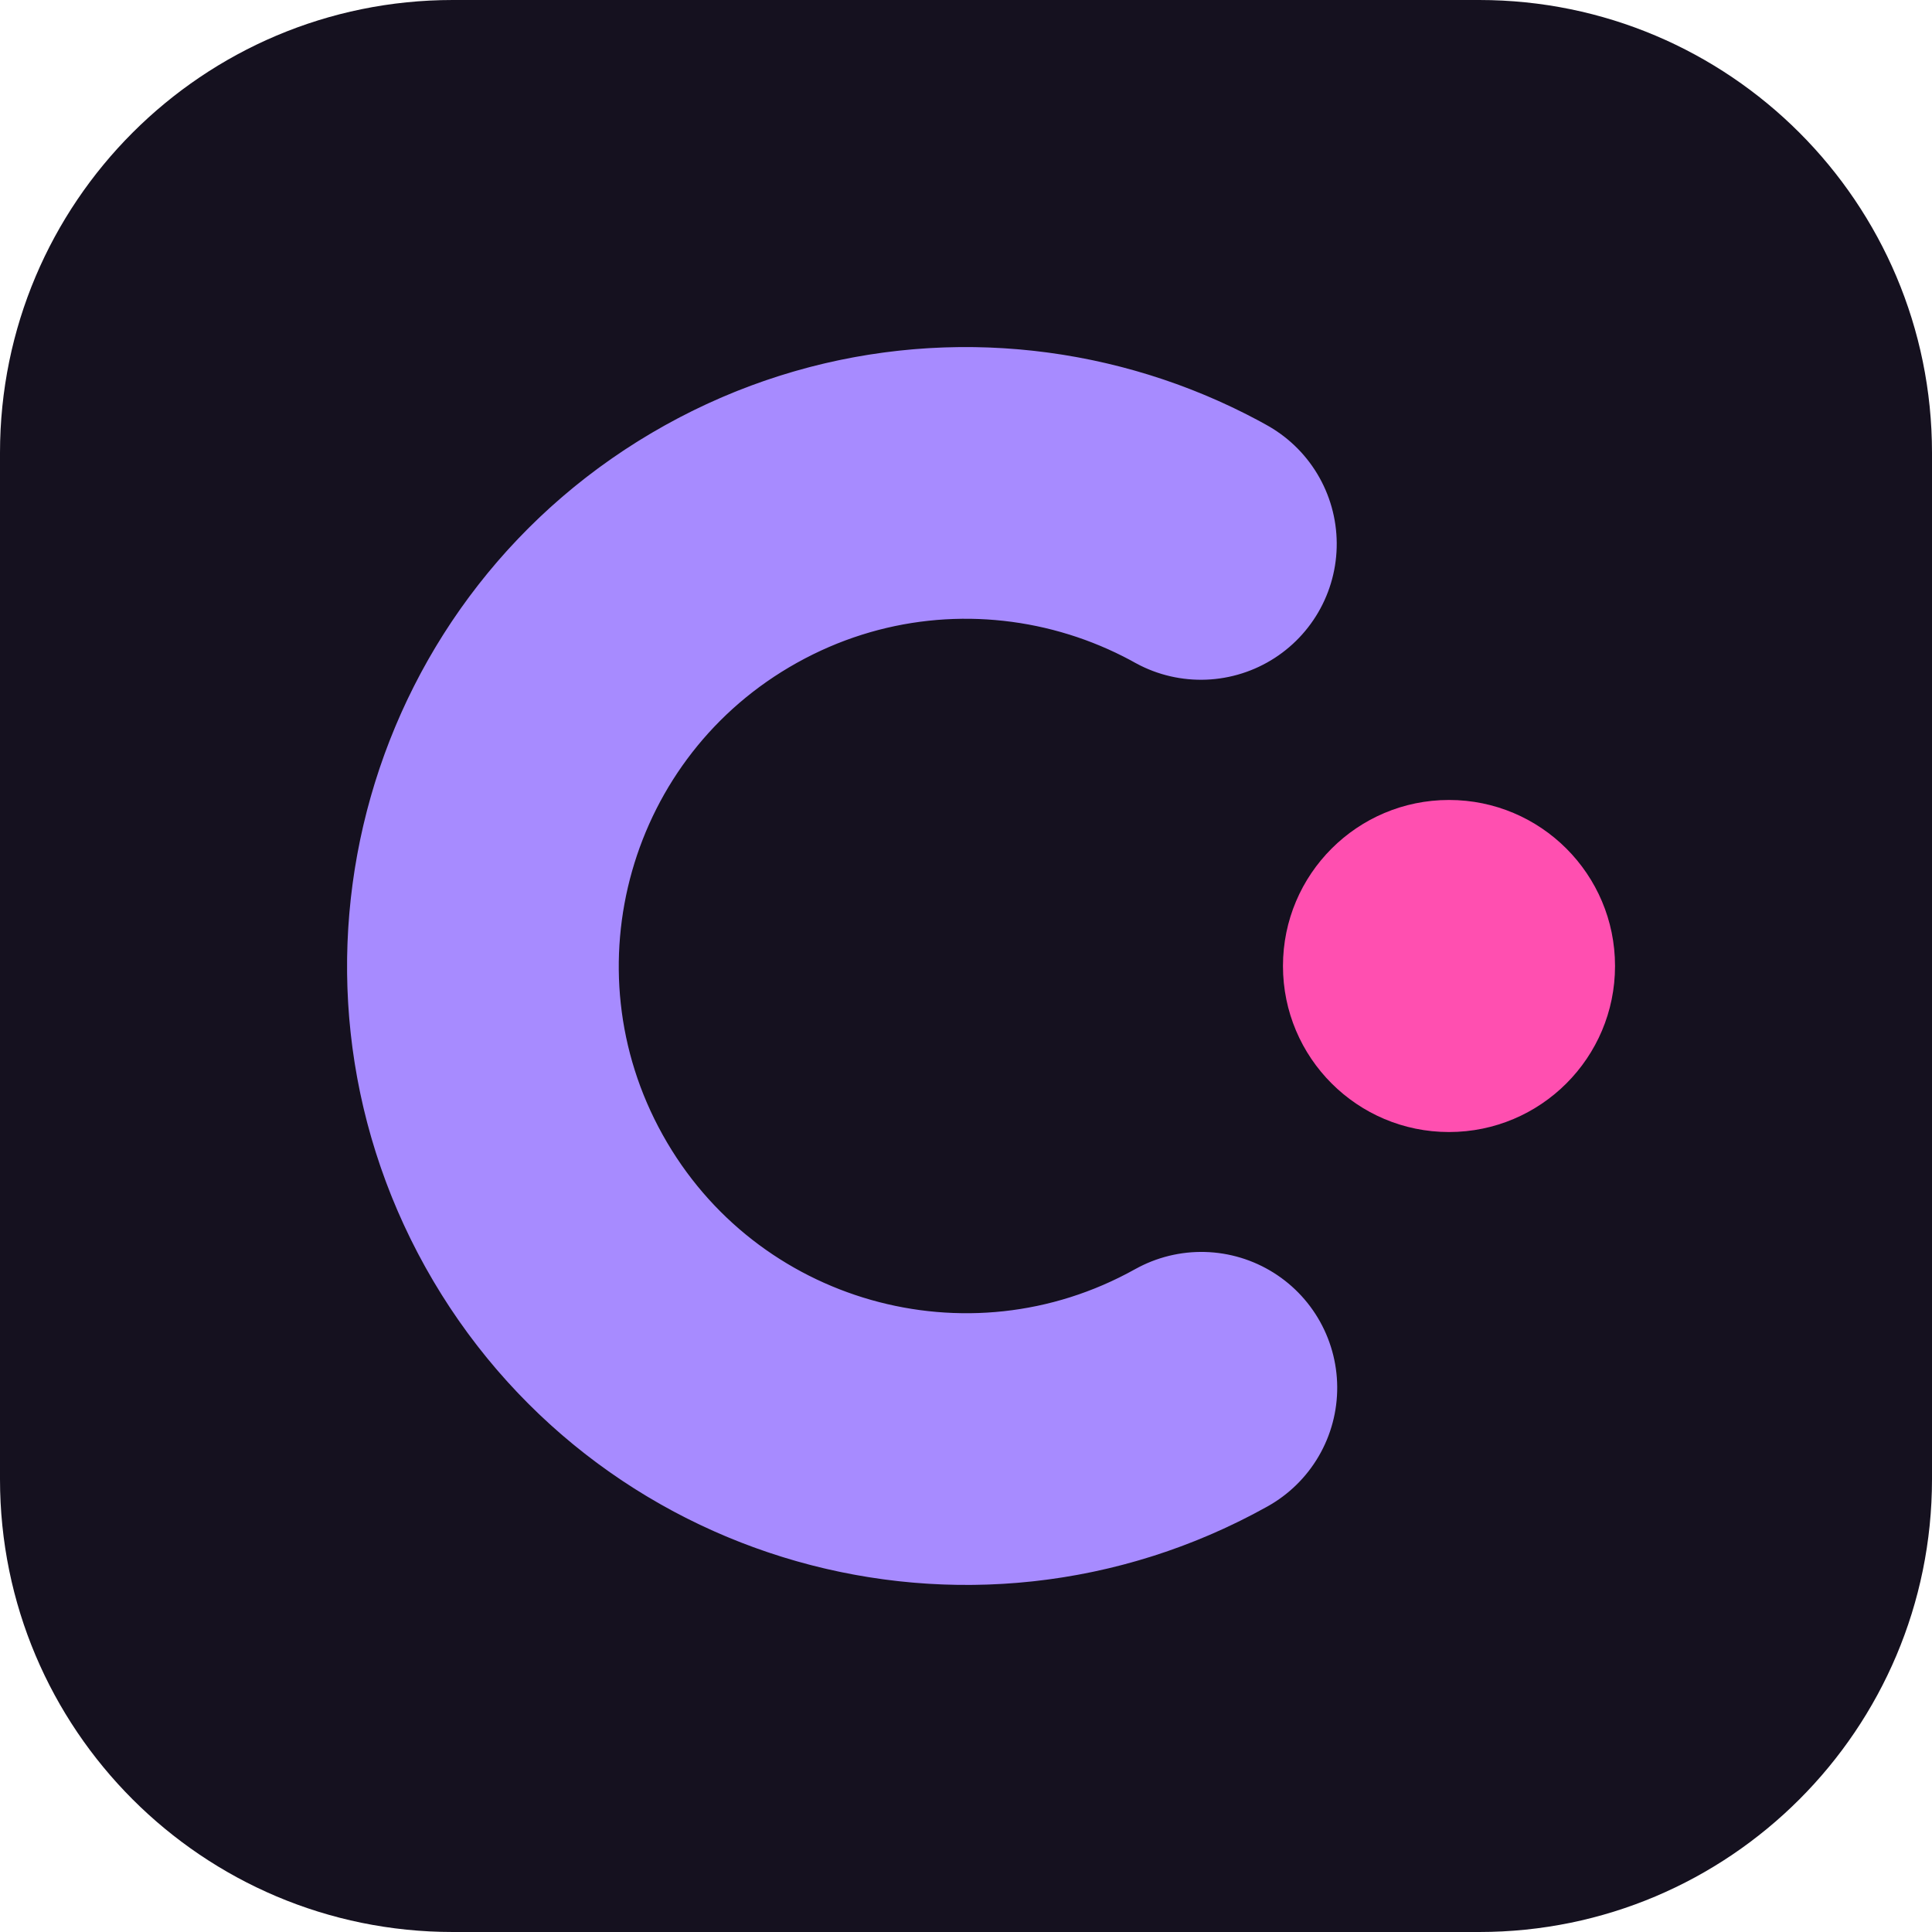
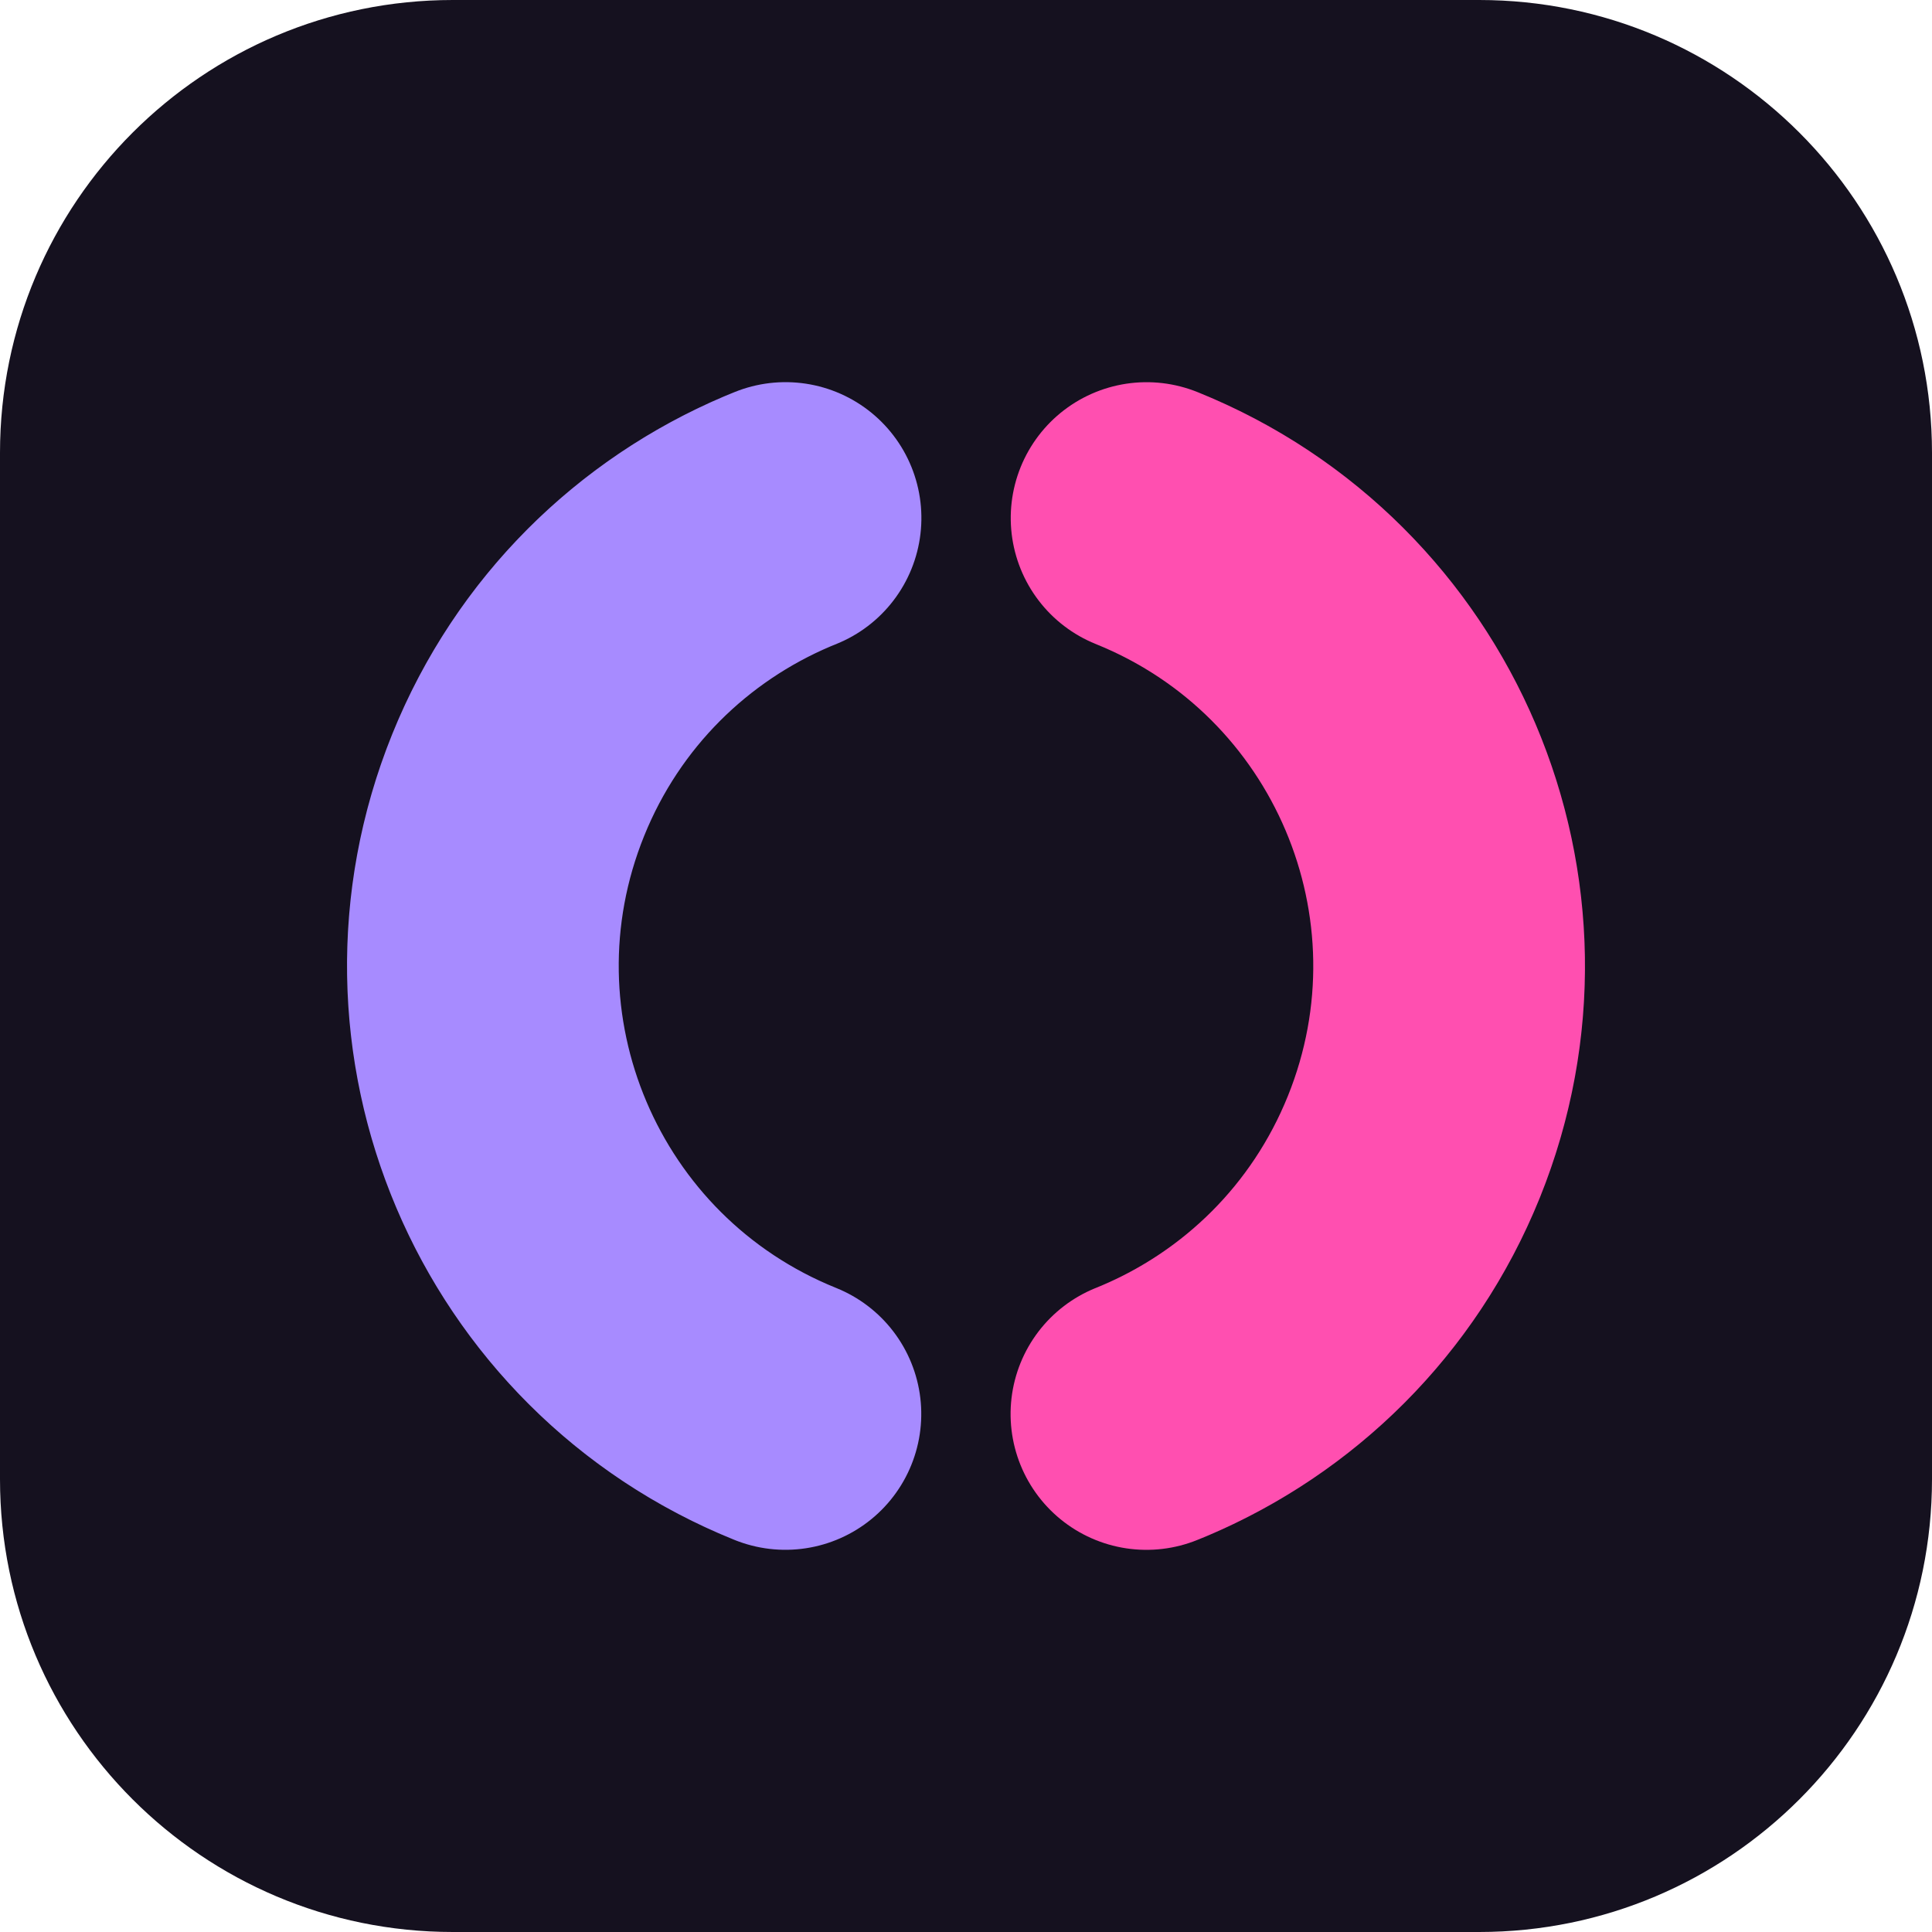
<svg xmlns="http://www.w3.org/2000/svg" viewBox="0 0 64 64">
  <rect width="64" height="64" rx="15" fill="#15111F" />
-   <circle cx="32" cy="32" r="16" fill="none" stroke="#A78BFF" stroke-width="9" stroke-linecap="round" stroke-dasharray="66.53 34" transform="rotate(60.88 32 32)" />
-   <circle cx="48" cy="32" r="5.5" fill="#FF4FB0" />
+   <circle cx="32" cy="32" r="16" fill="none" stroke="#A78BFF" stroke-width="9" stroke-linecap="round" stroke-dasharray="38 62.53" transform="rotate(112 32 32)" />
+   <circle cx="32" cy="32" r="16" fill="none" stroke="#FF4FB0" stroke-width="9" stroke-linecap="round" stroke-dasharray="38 62.53" transform="rotate(-68 32 32)" />
</svg>
